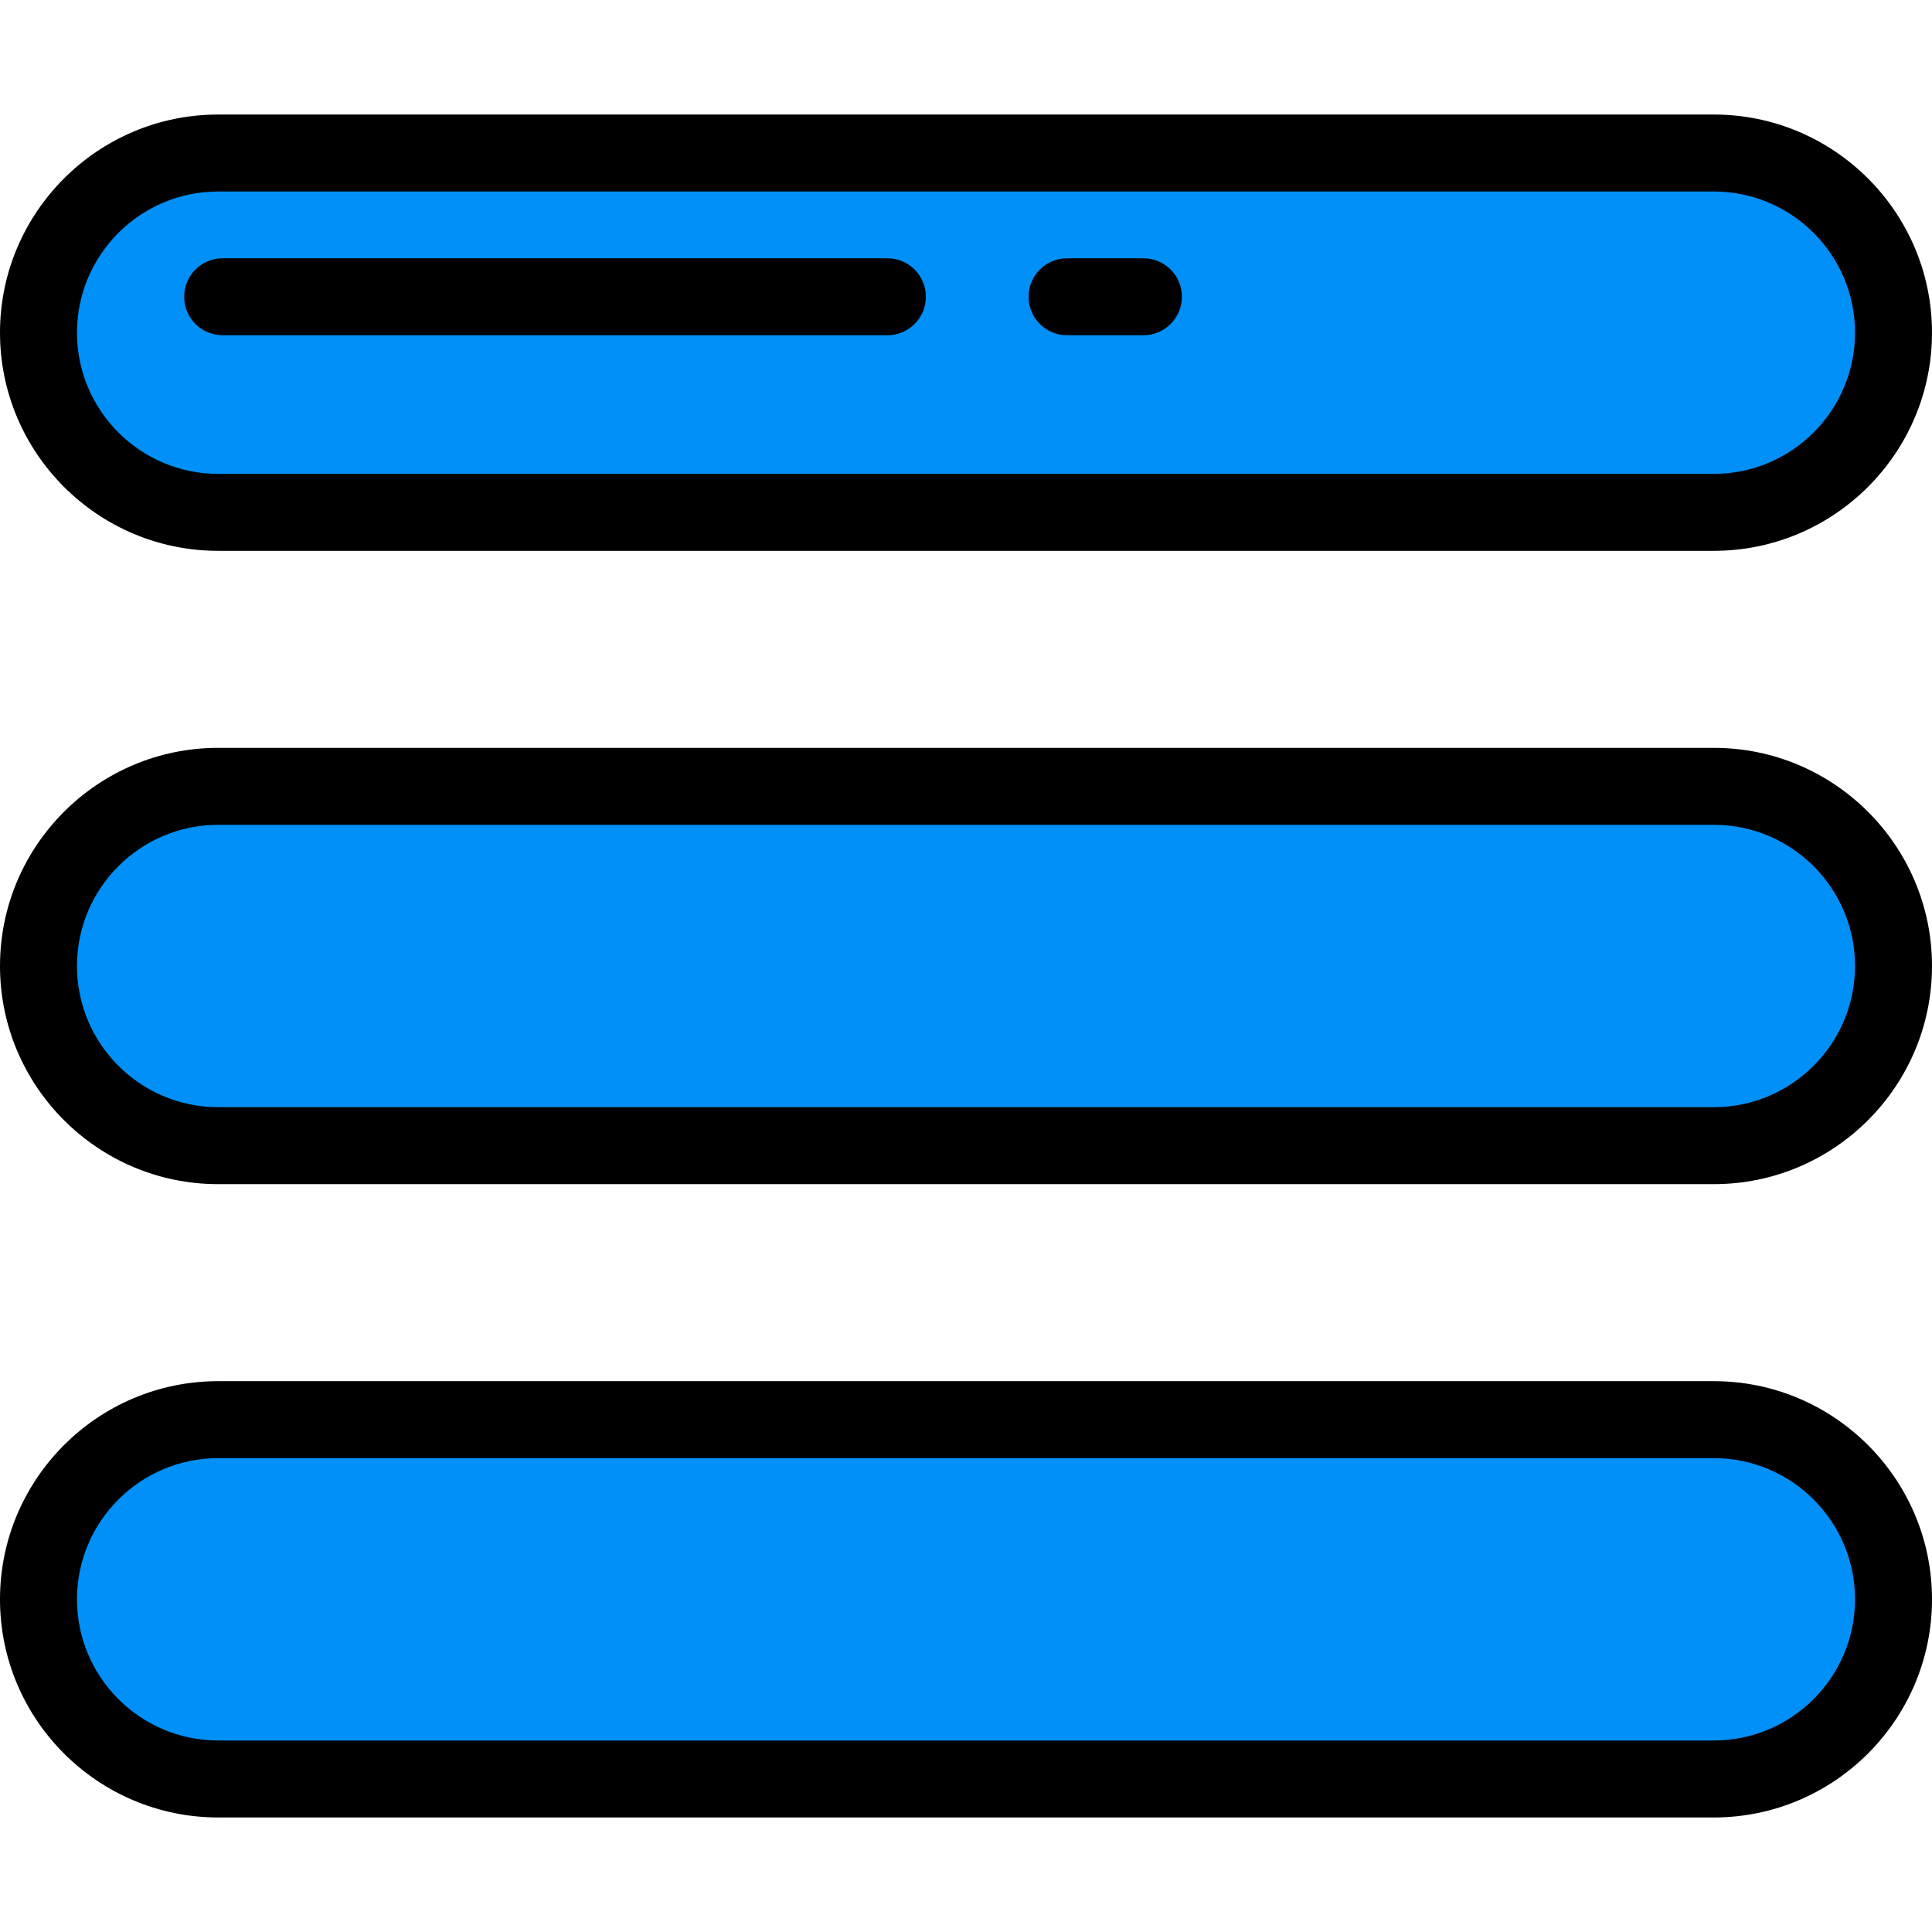
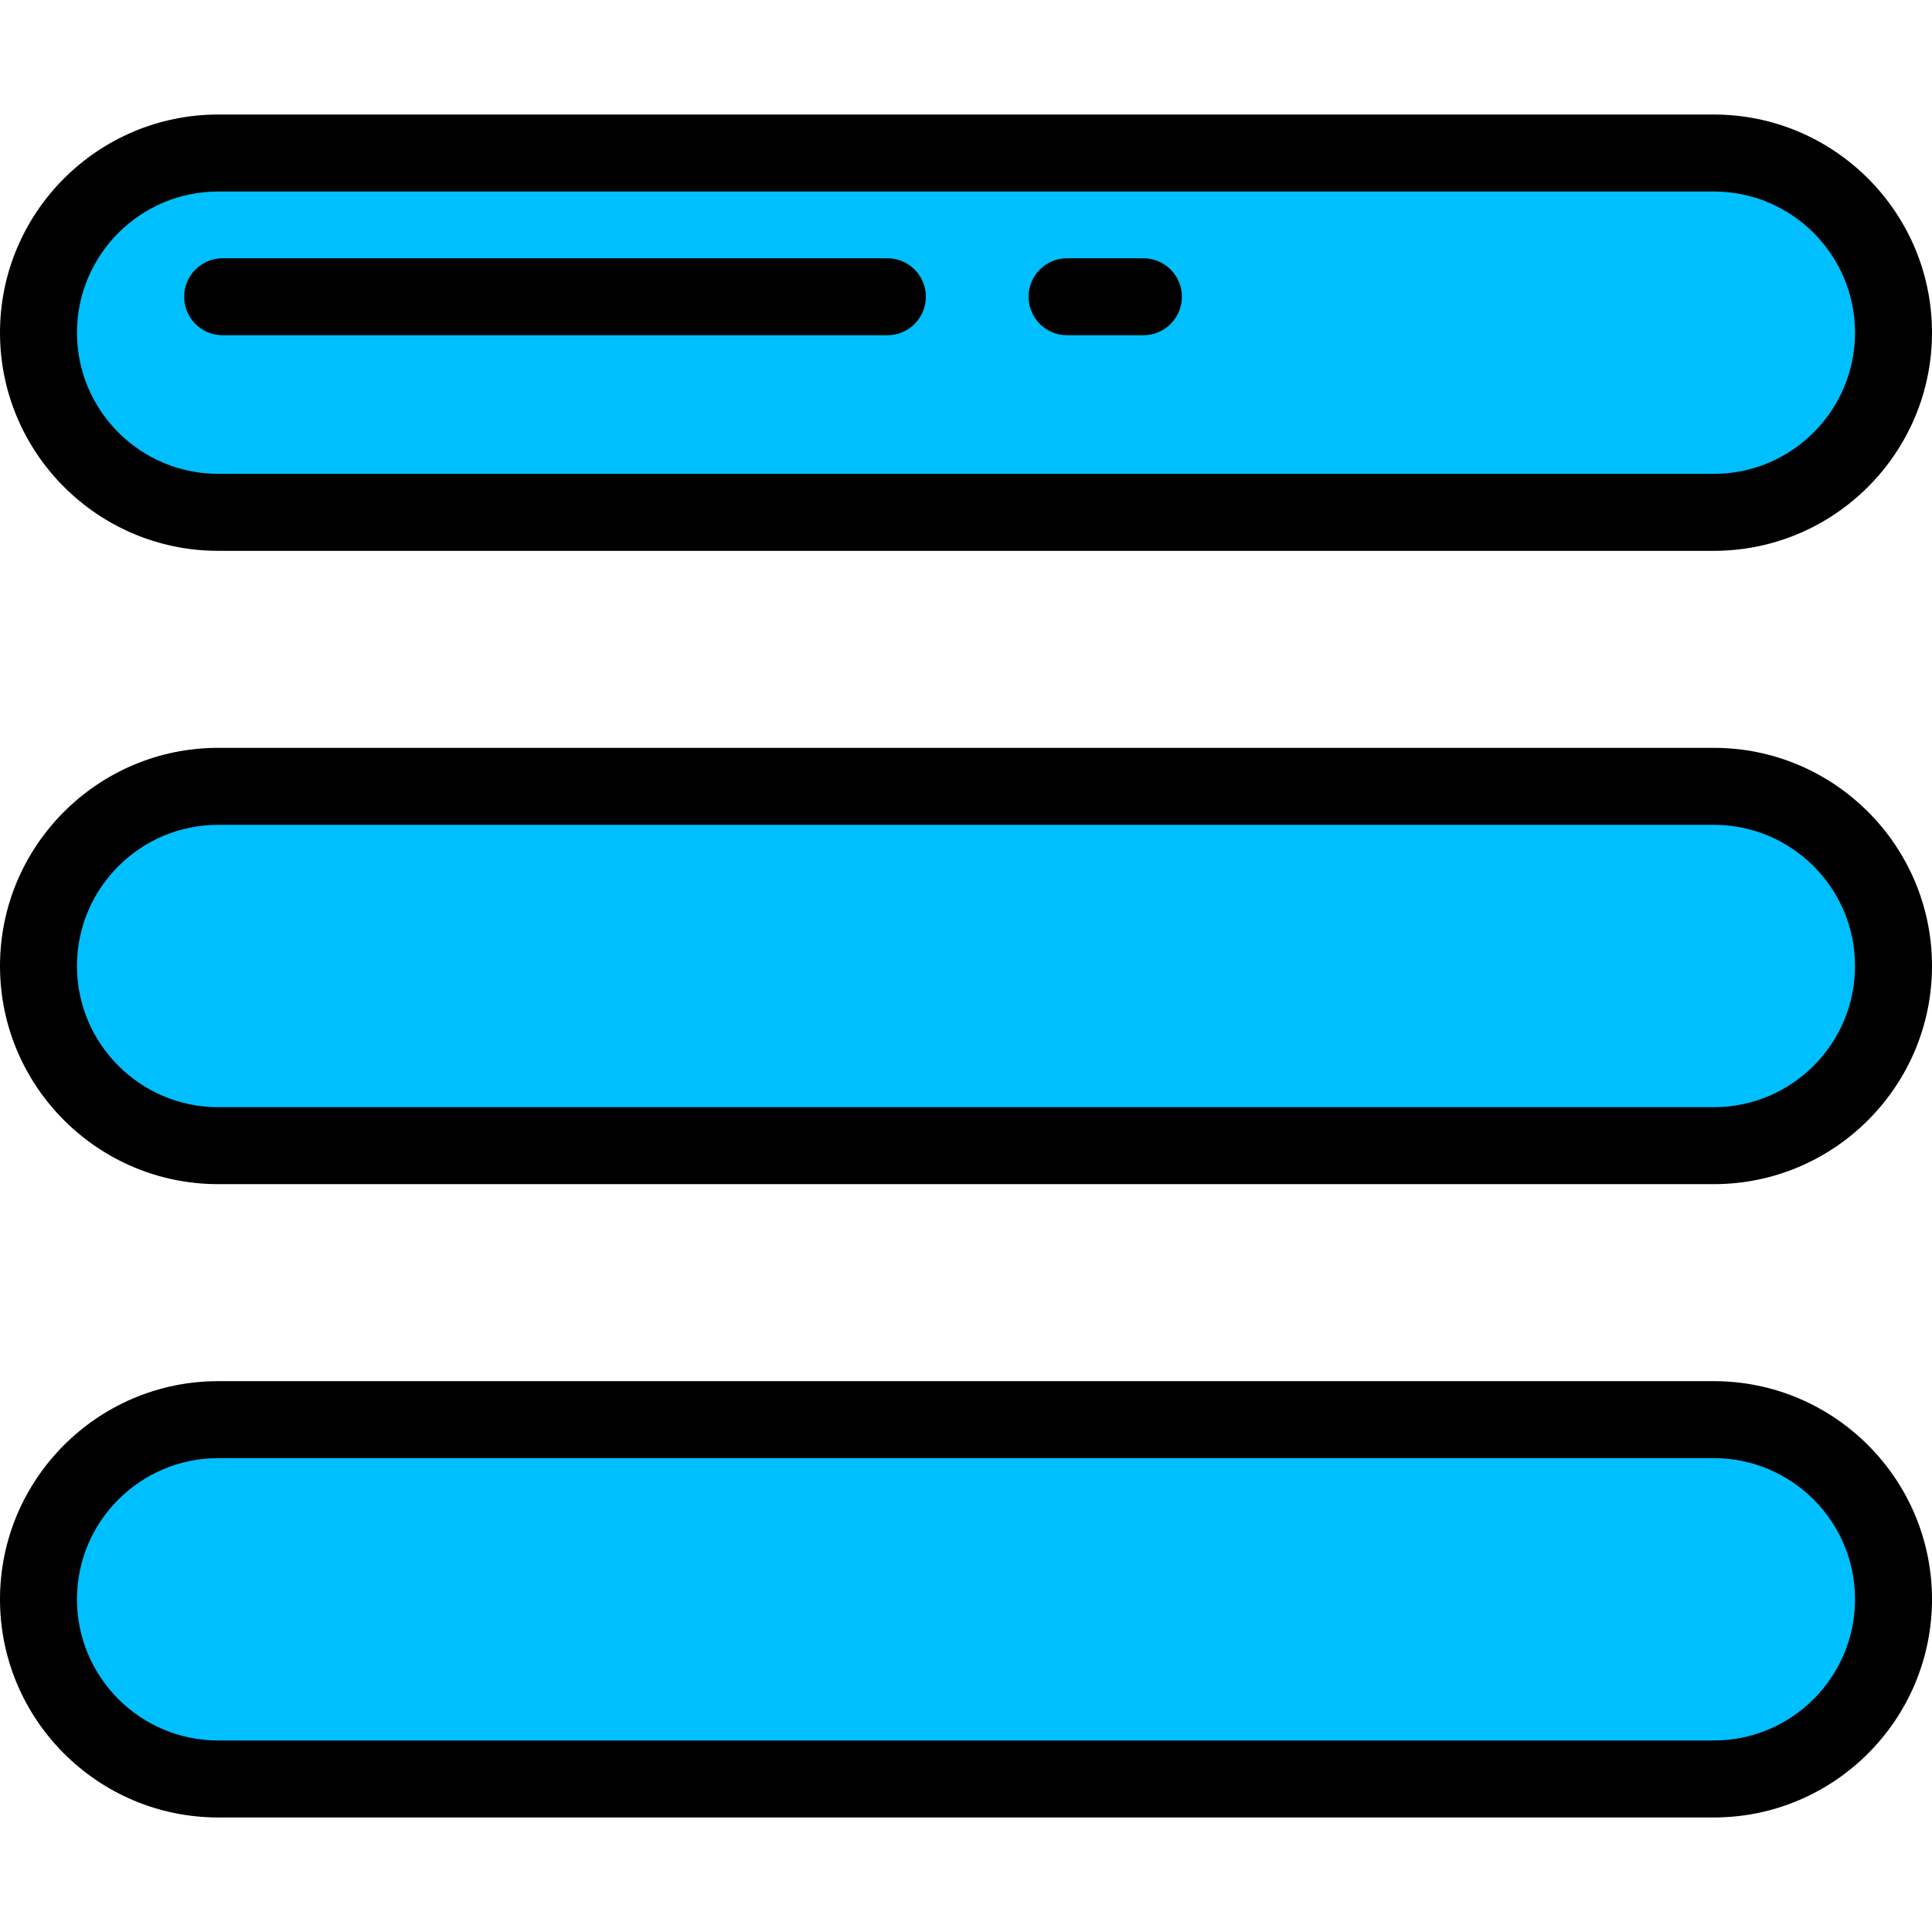
<svg xmlns="http://www.w3.org/2000/svg" version="1.1" id="Layer_1" x="0px" y="0px" viewBox="0 0 502.001 502.001" style="enable-background:new 0 0 502.001 502.001;" xml:space="preserve">
  <g>
    <g>
      <g>
-         <path style="fill:#0090F7;" d="M445.317,133.126H56.683C30.901,133.126,10,112.225,10,86.443S30.901,39.76,56.683,39.76h388.634     C471.099,39.76,492,60.661,492,86.443S471.099,133.126,445.317,133.126z" />
+         <path style="fill:#00BFFF;" d="M445.317,133.126H56.683C30.901,133.126,10,112.225,10,86.443S30.901,39.76,56.683,39.76h388.634     C471.099,39.76,492,60.661,492,86.443S471.099,133.126,445.317,133.126z" />
        <path d="M445.317,143.126H56.683C25.428,143.126,0,117.698,0,86.443S25.428,29.76,56.683,29.76h388.635     C476.572,29.76,502,55.188,502,86.443S476.572,143.126,445.317,143.126z M56.683,49.76C36.456,49.76,20,66.216,20,86.443     s16.456,36.683,36.683,36.683h388.635c20.227,0,36.683-16.456,36.683-36.683S465.544,49.76,445.317,49.76H56.683z" />
      </g>
    </g>
    <g>
      <g>
-         <path style="fill:#0090F7;" d="M445.317,297.684H56.683C30.901,297.684,10,276.783,10,251s20.901-46.683,46.683-46.683h388.634     C471.099,204.317,492,225.218,492,251S471.099,297.684,445.317,297.684z" />
+         <path style="fill:#00BFFF;" d="M445.317,297.684H56.683C30.901,297.684,10,276.783,10,251s20.901-46.683,46.683-46.683h388.634     C471.099,204.317,492,225.218,492,251S471.099,297.684,445.317,297.684z" />
        <path d="M445.317,307.684H56.683C25.428,307.684,0,282.255,0,251s25.428-56.683,56.683-56.683h388.635     C476.572,194.317,502,219.745,502,251S476.572,307.684,445.317,307.684z M56.683,214.317C36.456,214.317,20,230.773,20,251     s16.456,36.683,36.683,36.683h388.635C465.544,287.684,482,271.227,482,251s-16.456-36.683-36.683-36.683H56.683z" />
      </g>
    </g>
    <g>
      <g>
-         <path style="fill:#0090F7;" d="M445.317,462.24H56.683C30.901,462.24,10,441.339,10,415.557     c0-25.782,20.901-46.683,46.683-46.683h388.634c25.782,0,46.683,20.901,46.683,46.683S471.099,462.24,445.317,462.24z" />
+         <path style="fill:#00BFFF;" d="M445.317,462.24H56.683C30.901,462.24,10,441.339,10,415.557     c0-25.782,20.901-46.683,46.683-46.683h388.634c25.782,0,46.683,20.901,46.683,46.683S471.099,462.24,445.317,462.24z" />
        <path d="M445.317,472.24H56.683C25.428,472.24,0,446.813,0,415.557s25.428-56.683,56.683-56.683h388.635     c31.255,0,56.683,25.428,56.683,56.683C502,446.813,476.572,472.24,445.317,472.24z M56.683,378.874     C36.456,378.874,20,395.33,20,415.557s16.456,36.683,36.683,36.683h388.635c20.227,0,36.683-16.456,36.683-36.683     s-16.456-36.683-36.683-36.683L56.683,378.874L56.683,378.874z" />
      </g>
    </g>
    <g>
      <path d="M230.576,87.106H57.85c-5.523,0-10-4.477-10-10s4.477-10,10-10h172.726c5.523,0,10,4.477,10,10    S236.099,87.106,230.576,87.106z" />
    </g>
    <g>
      <path d="M297.099,87.106h-19.84c-5.523,0-10-4.477-10-10s4.477-10,10-10h19.84c5.523,0,10,4.477,10,10    S302.622,87.106,297.099,87.106z" />
    </g>
  </g>
  <g>
</g>
  <g>
</g>
  <g>
</g>
  <g>
</g>
  <g>
</g>
  <g>
</g>
  <g>
</g>
  <g>
</g>
  <g>
</g>
  <g>
</g>
  <g>
</g>
  <g>
</g>
  <g>
</g>
  <g>
</g>
  <g>
</g>
</svg>
